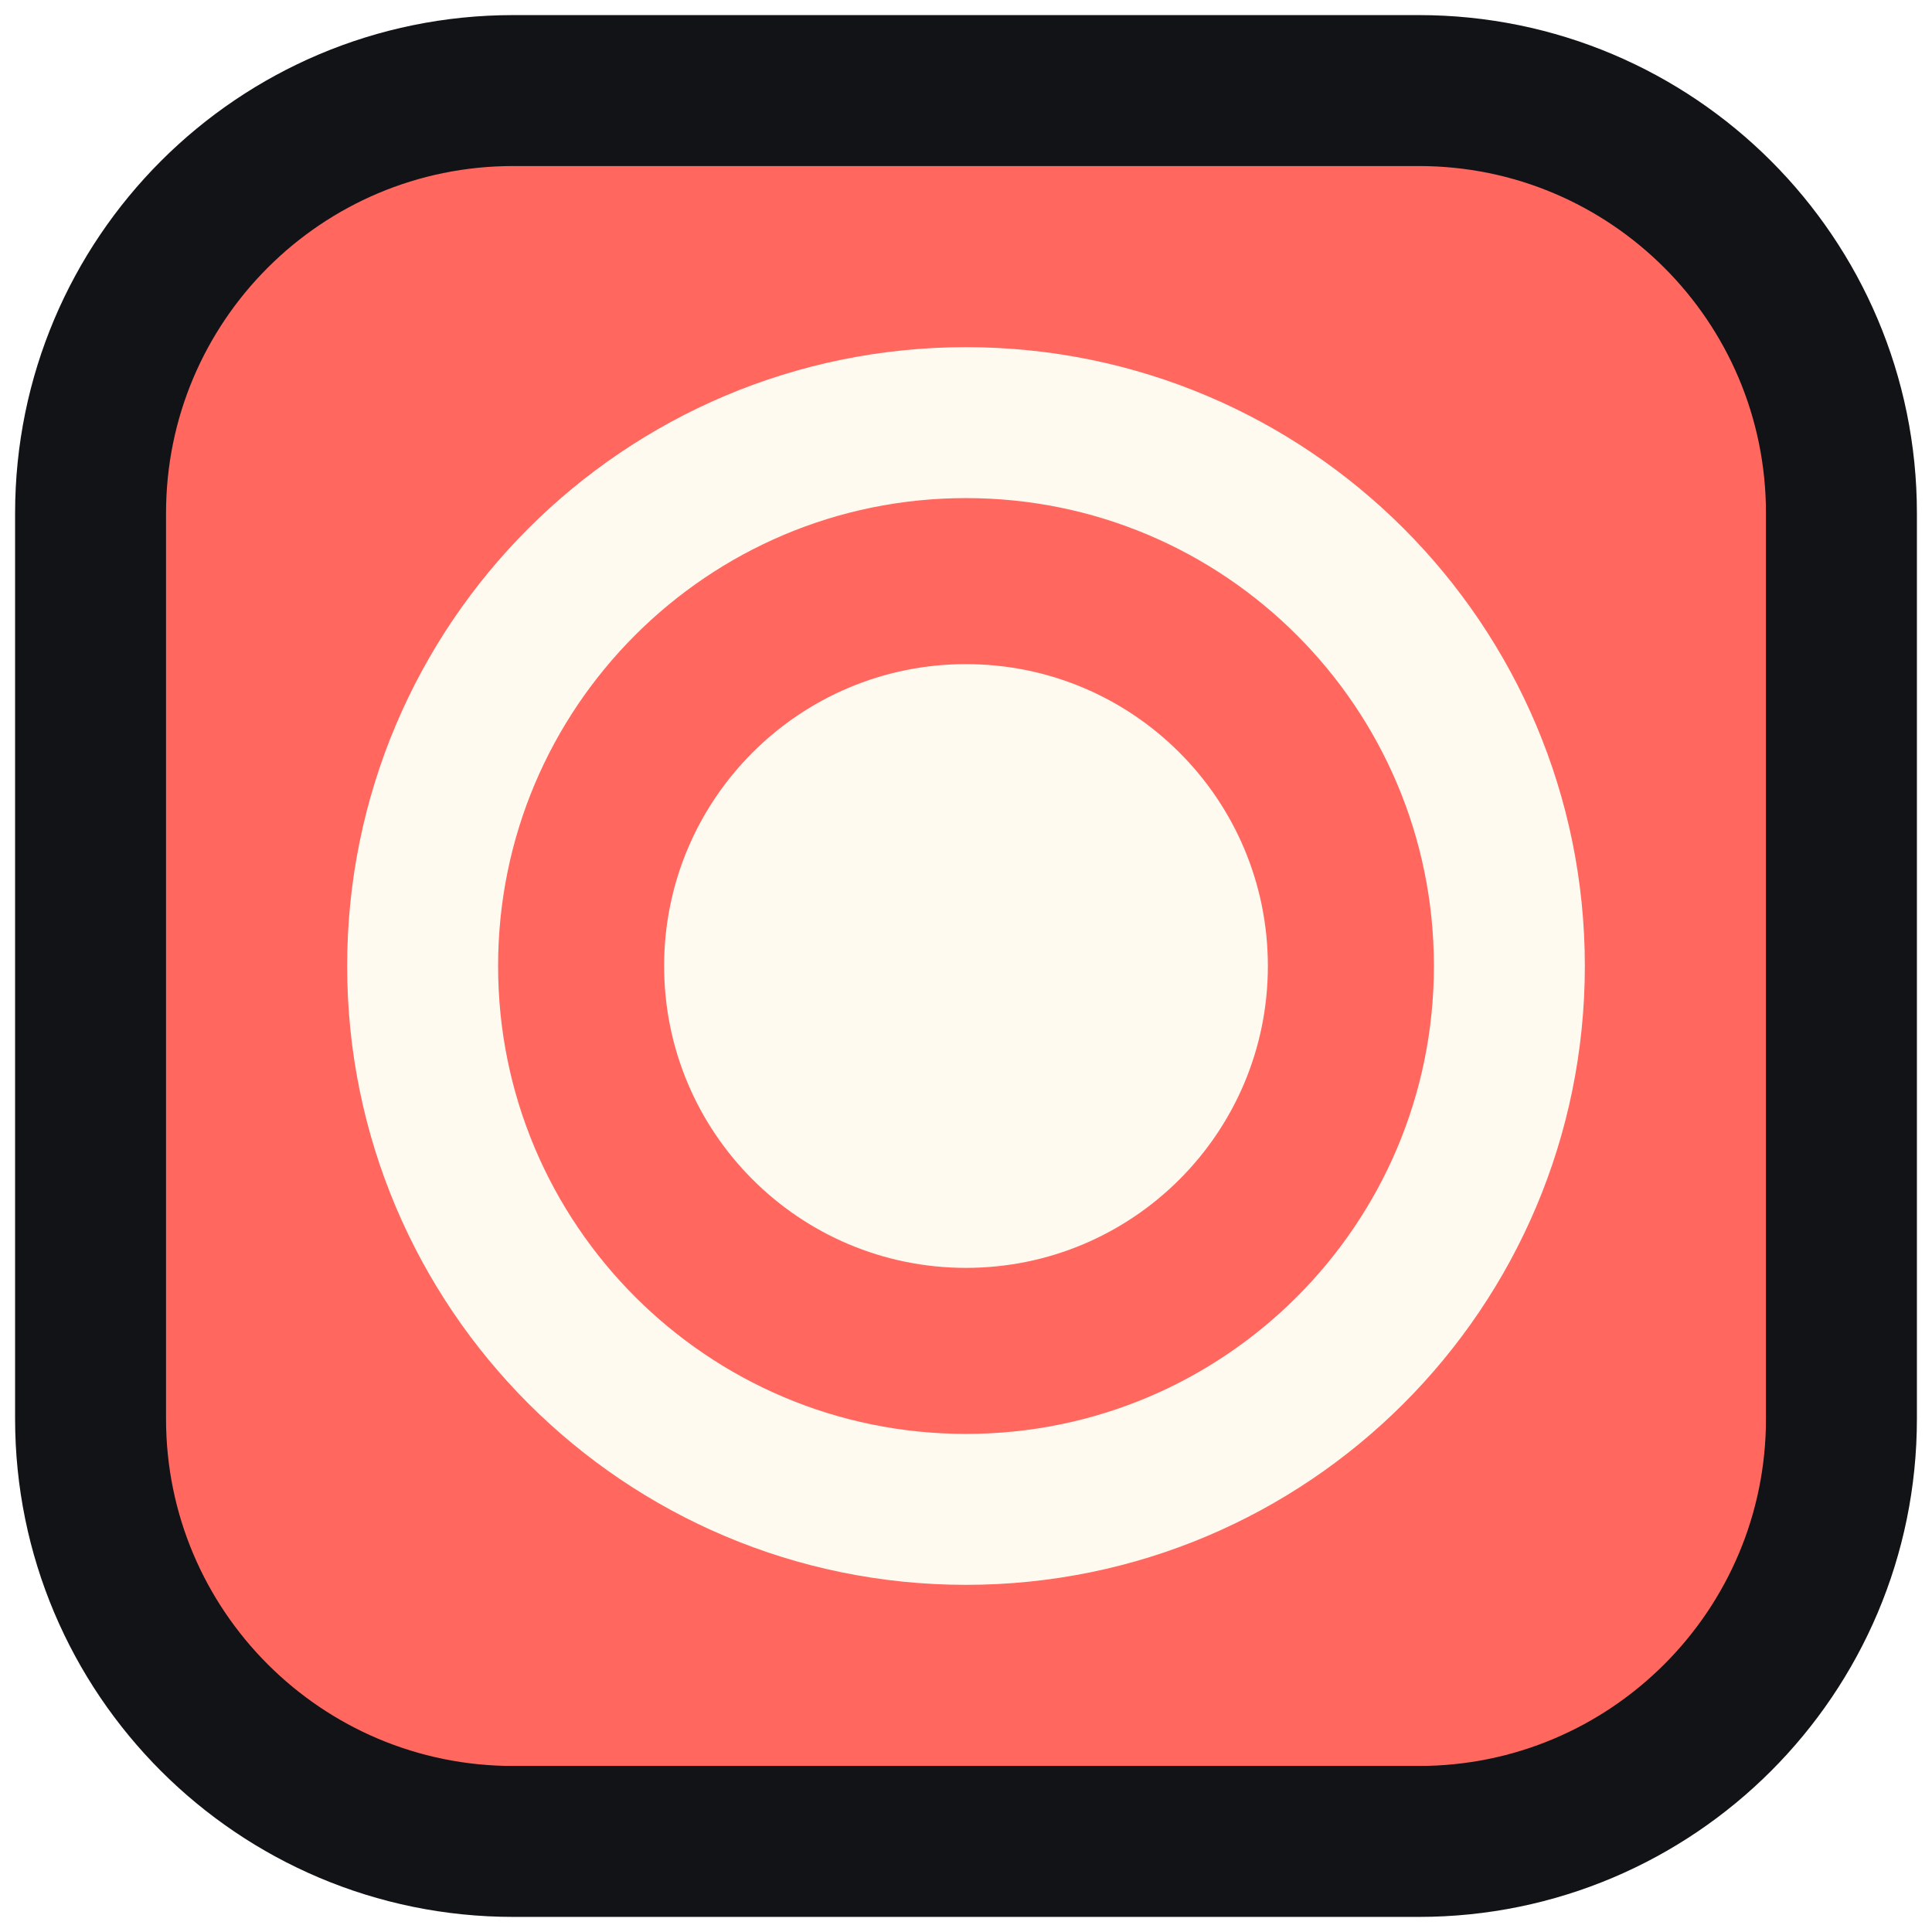
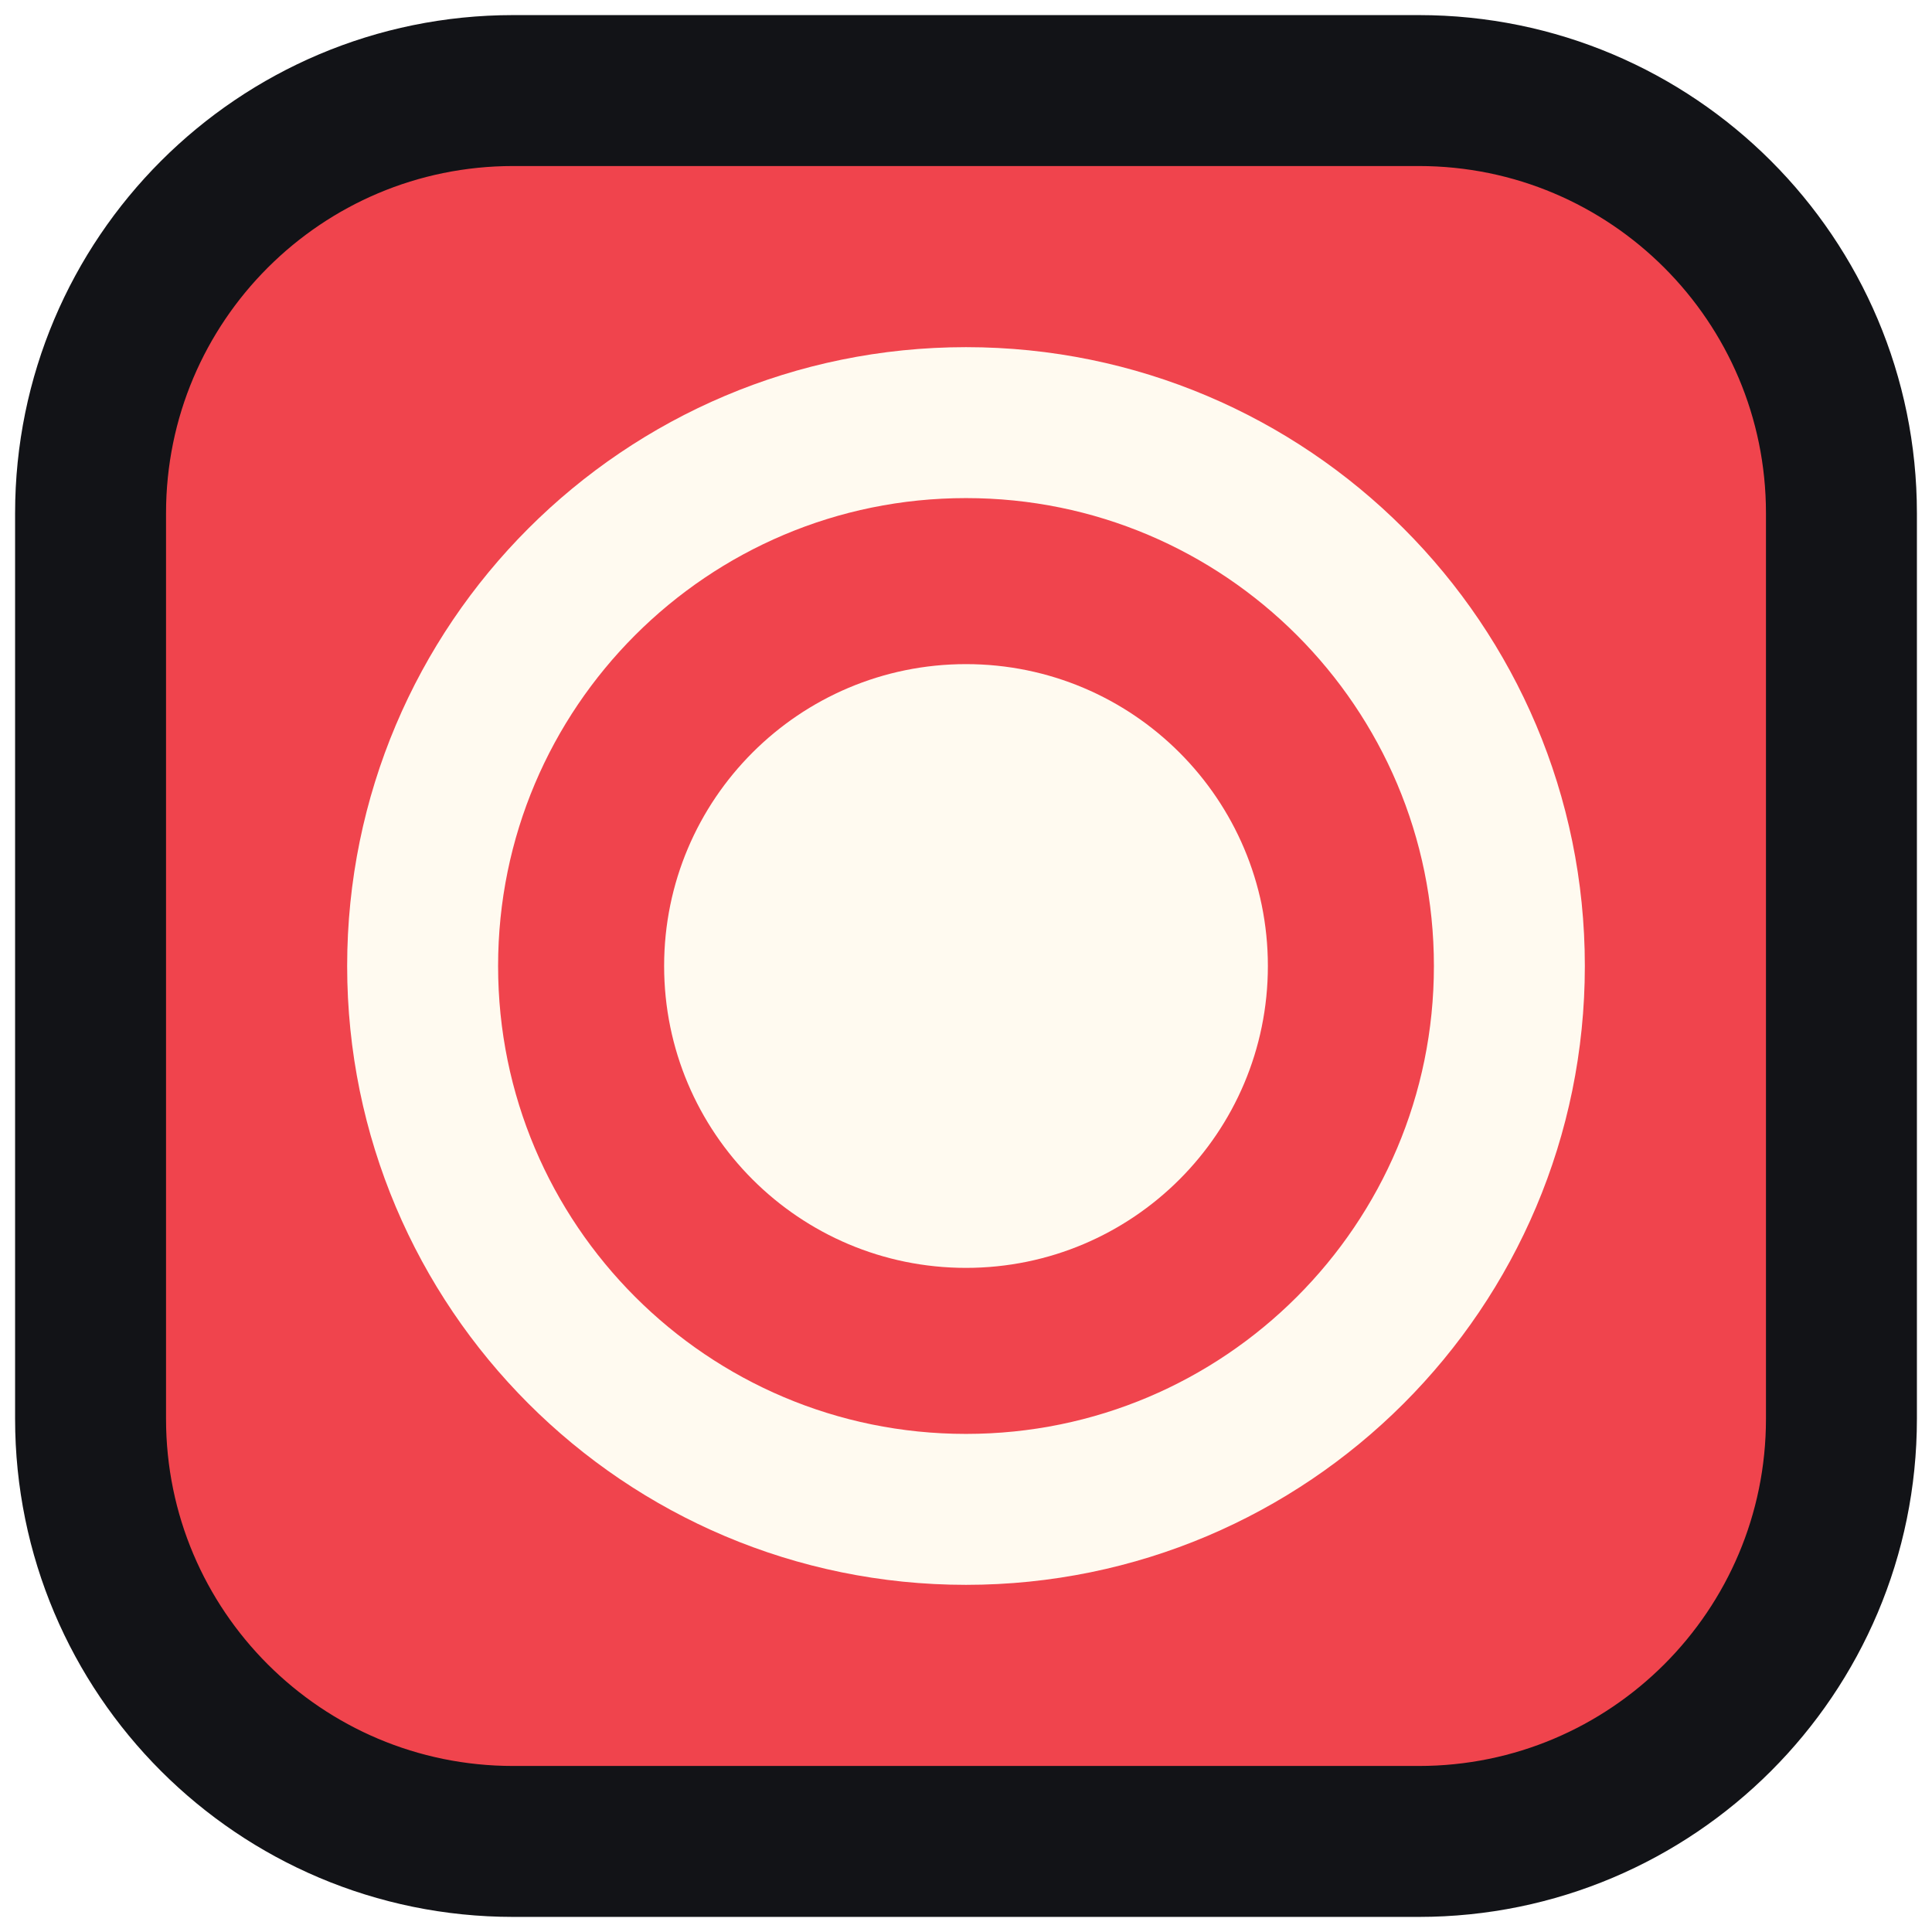
<svg xmlns="http://www.w3.org/2000/svg" viewBox="0 0 64 64" role="img" aria-labelledby="title">
-   <defs>
-     <linearGradient id="g" x1="8" y1="8" x2="56" y2="56">
-       <stop stop-color="#ff675f" />
-       <stop offset="1" stop-color="#d9232e" />
-     </linearGradient>
-   </defs>
-   <rect x="3" y="3" width="58" height="58" rx="14" fill="url(#g)" stroke="#121317" stroke-width="5" />
+   <rect x="3" y="3" width="58" height="58" rx="14" fill="#f0444d" stroke="#121317" stroke-width="5" />
  <circle cx="32" cy="32" r="18" fill="none" stroke="#fffaf0" stroke-width="5" />
  <circle cx="32" cy="32" r="10" fill="#fffaf0" />
</svg>
